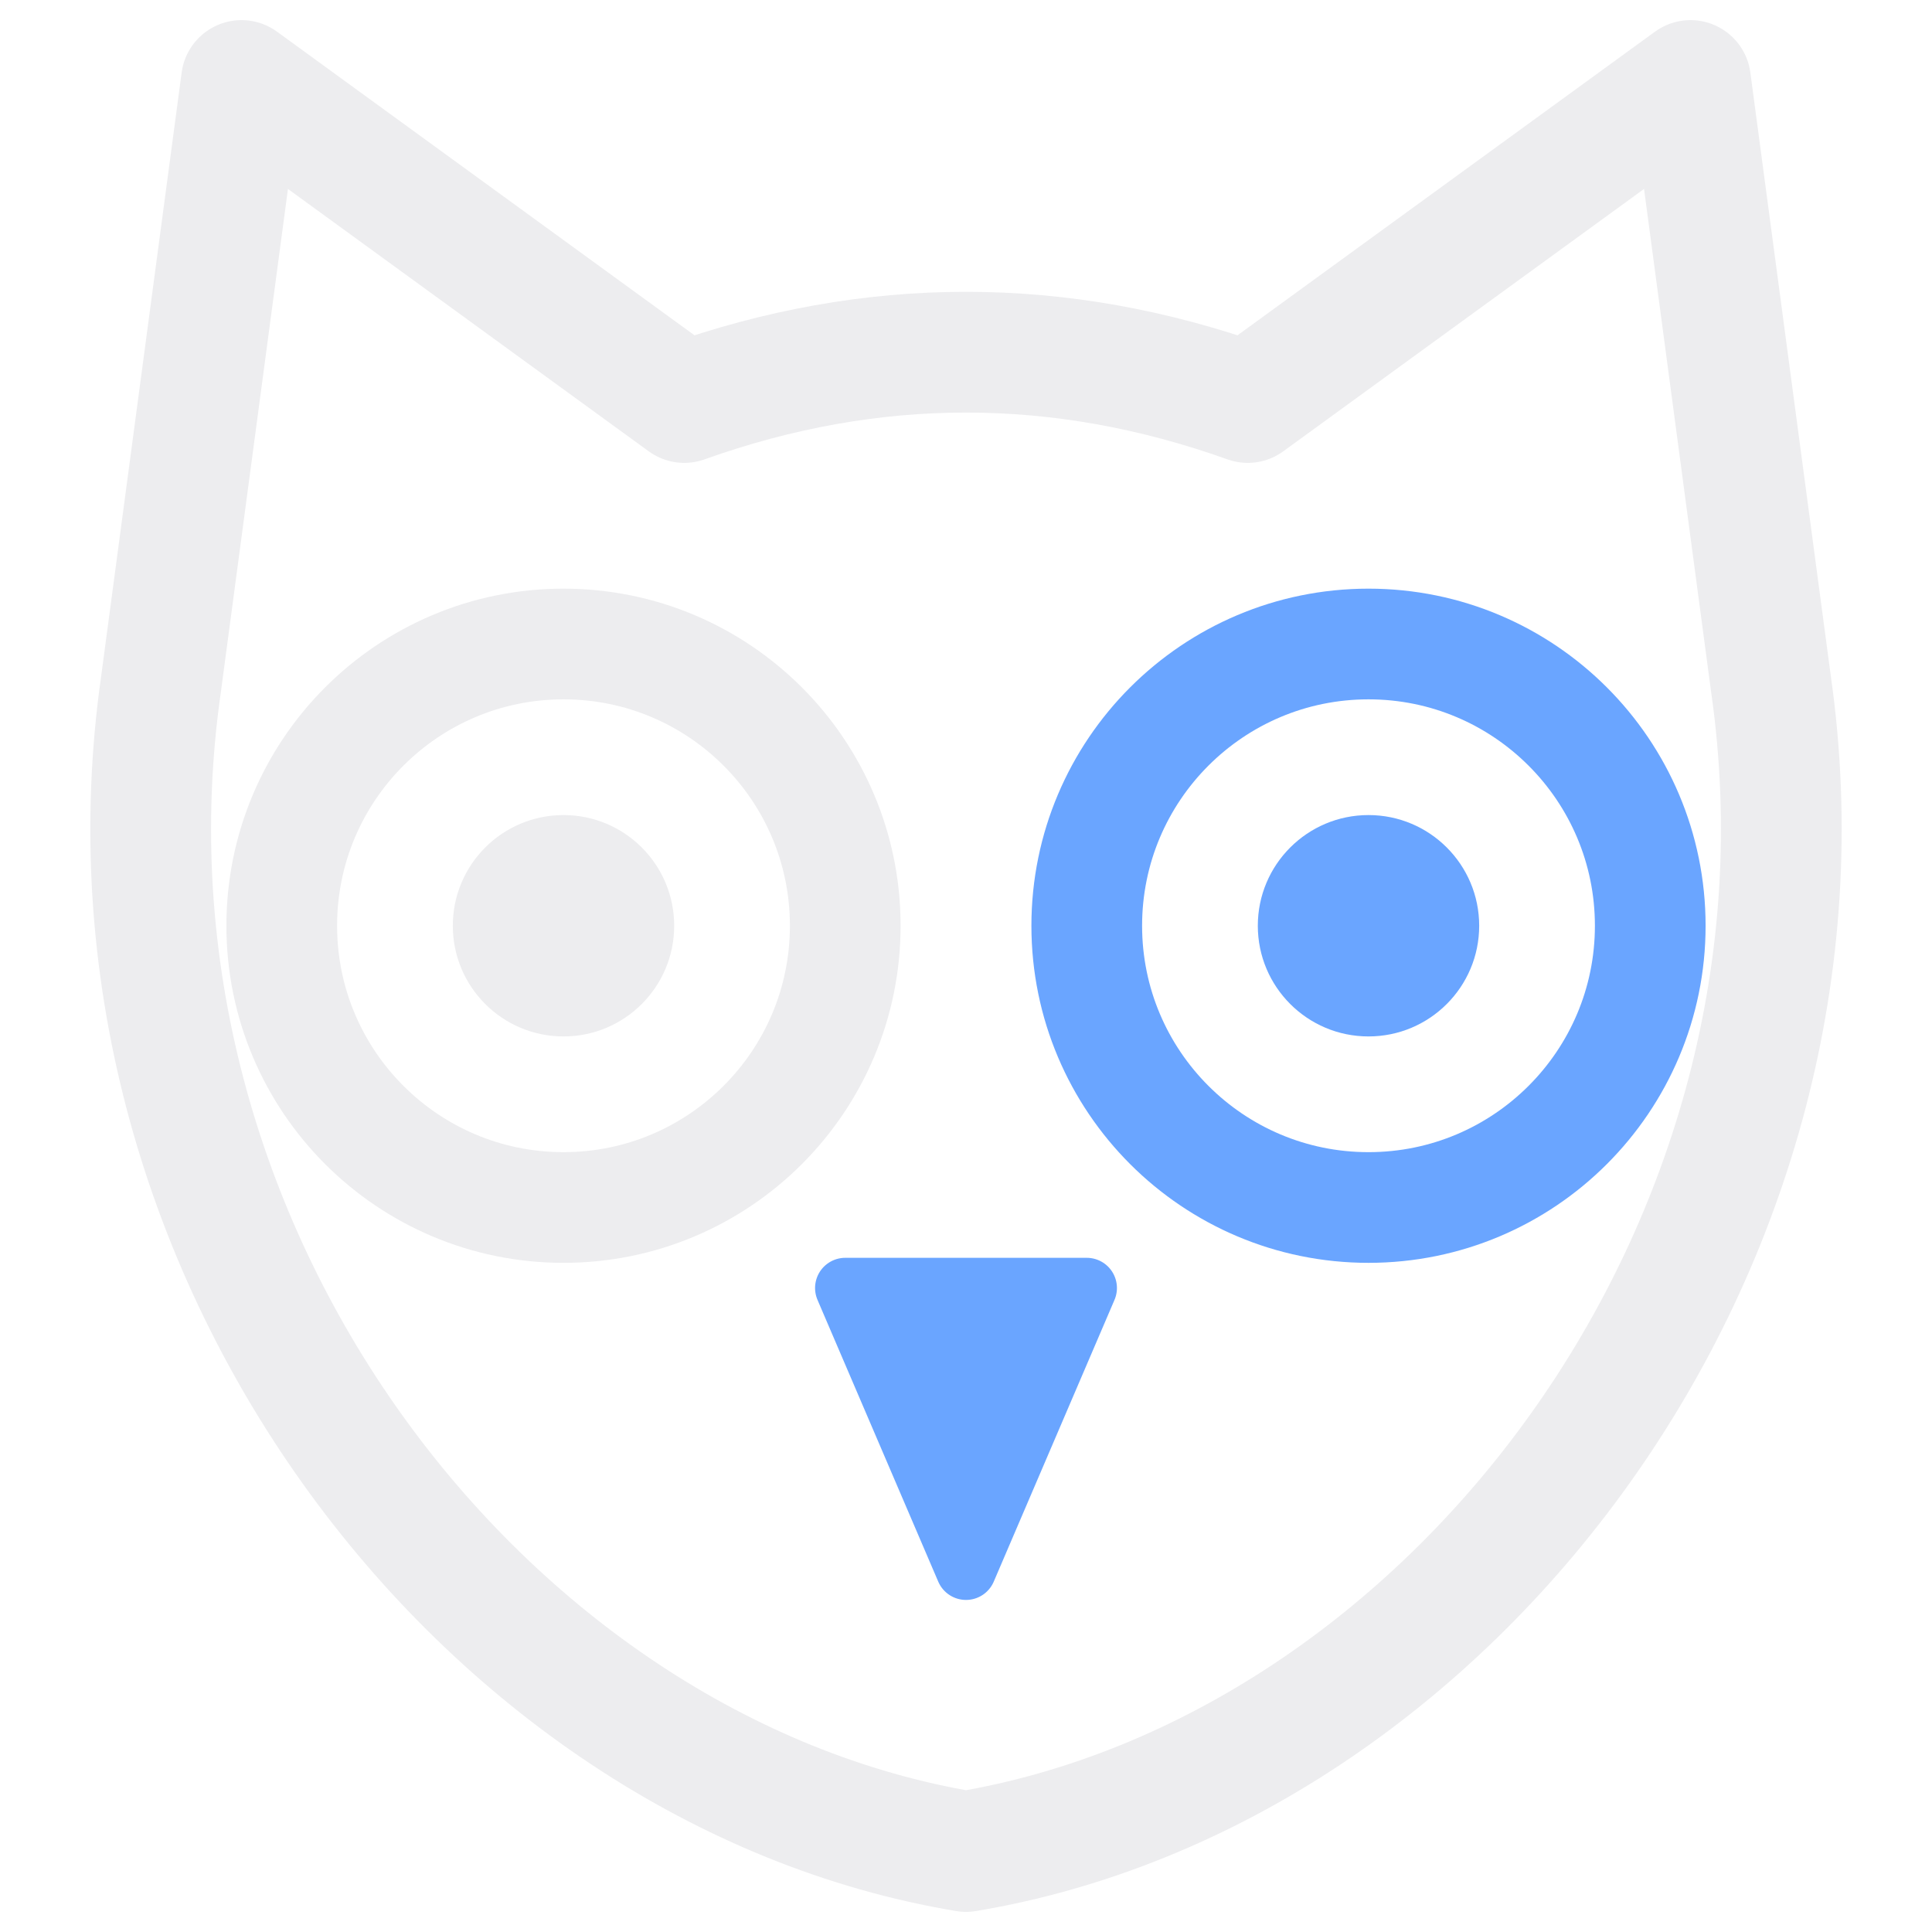
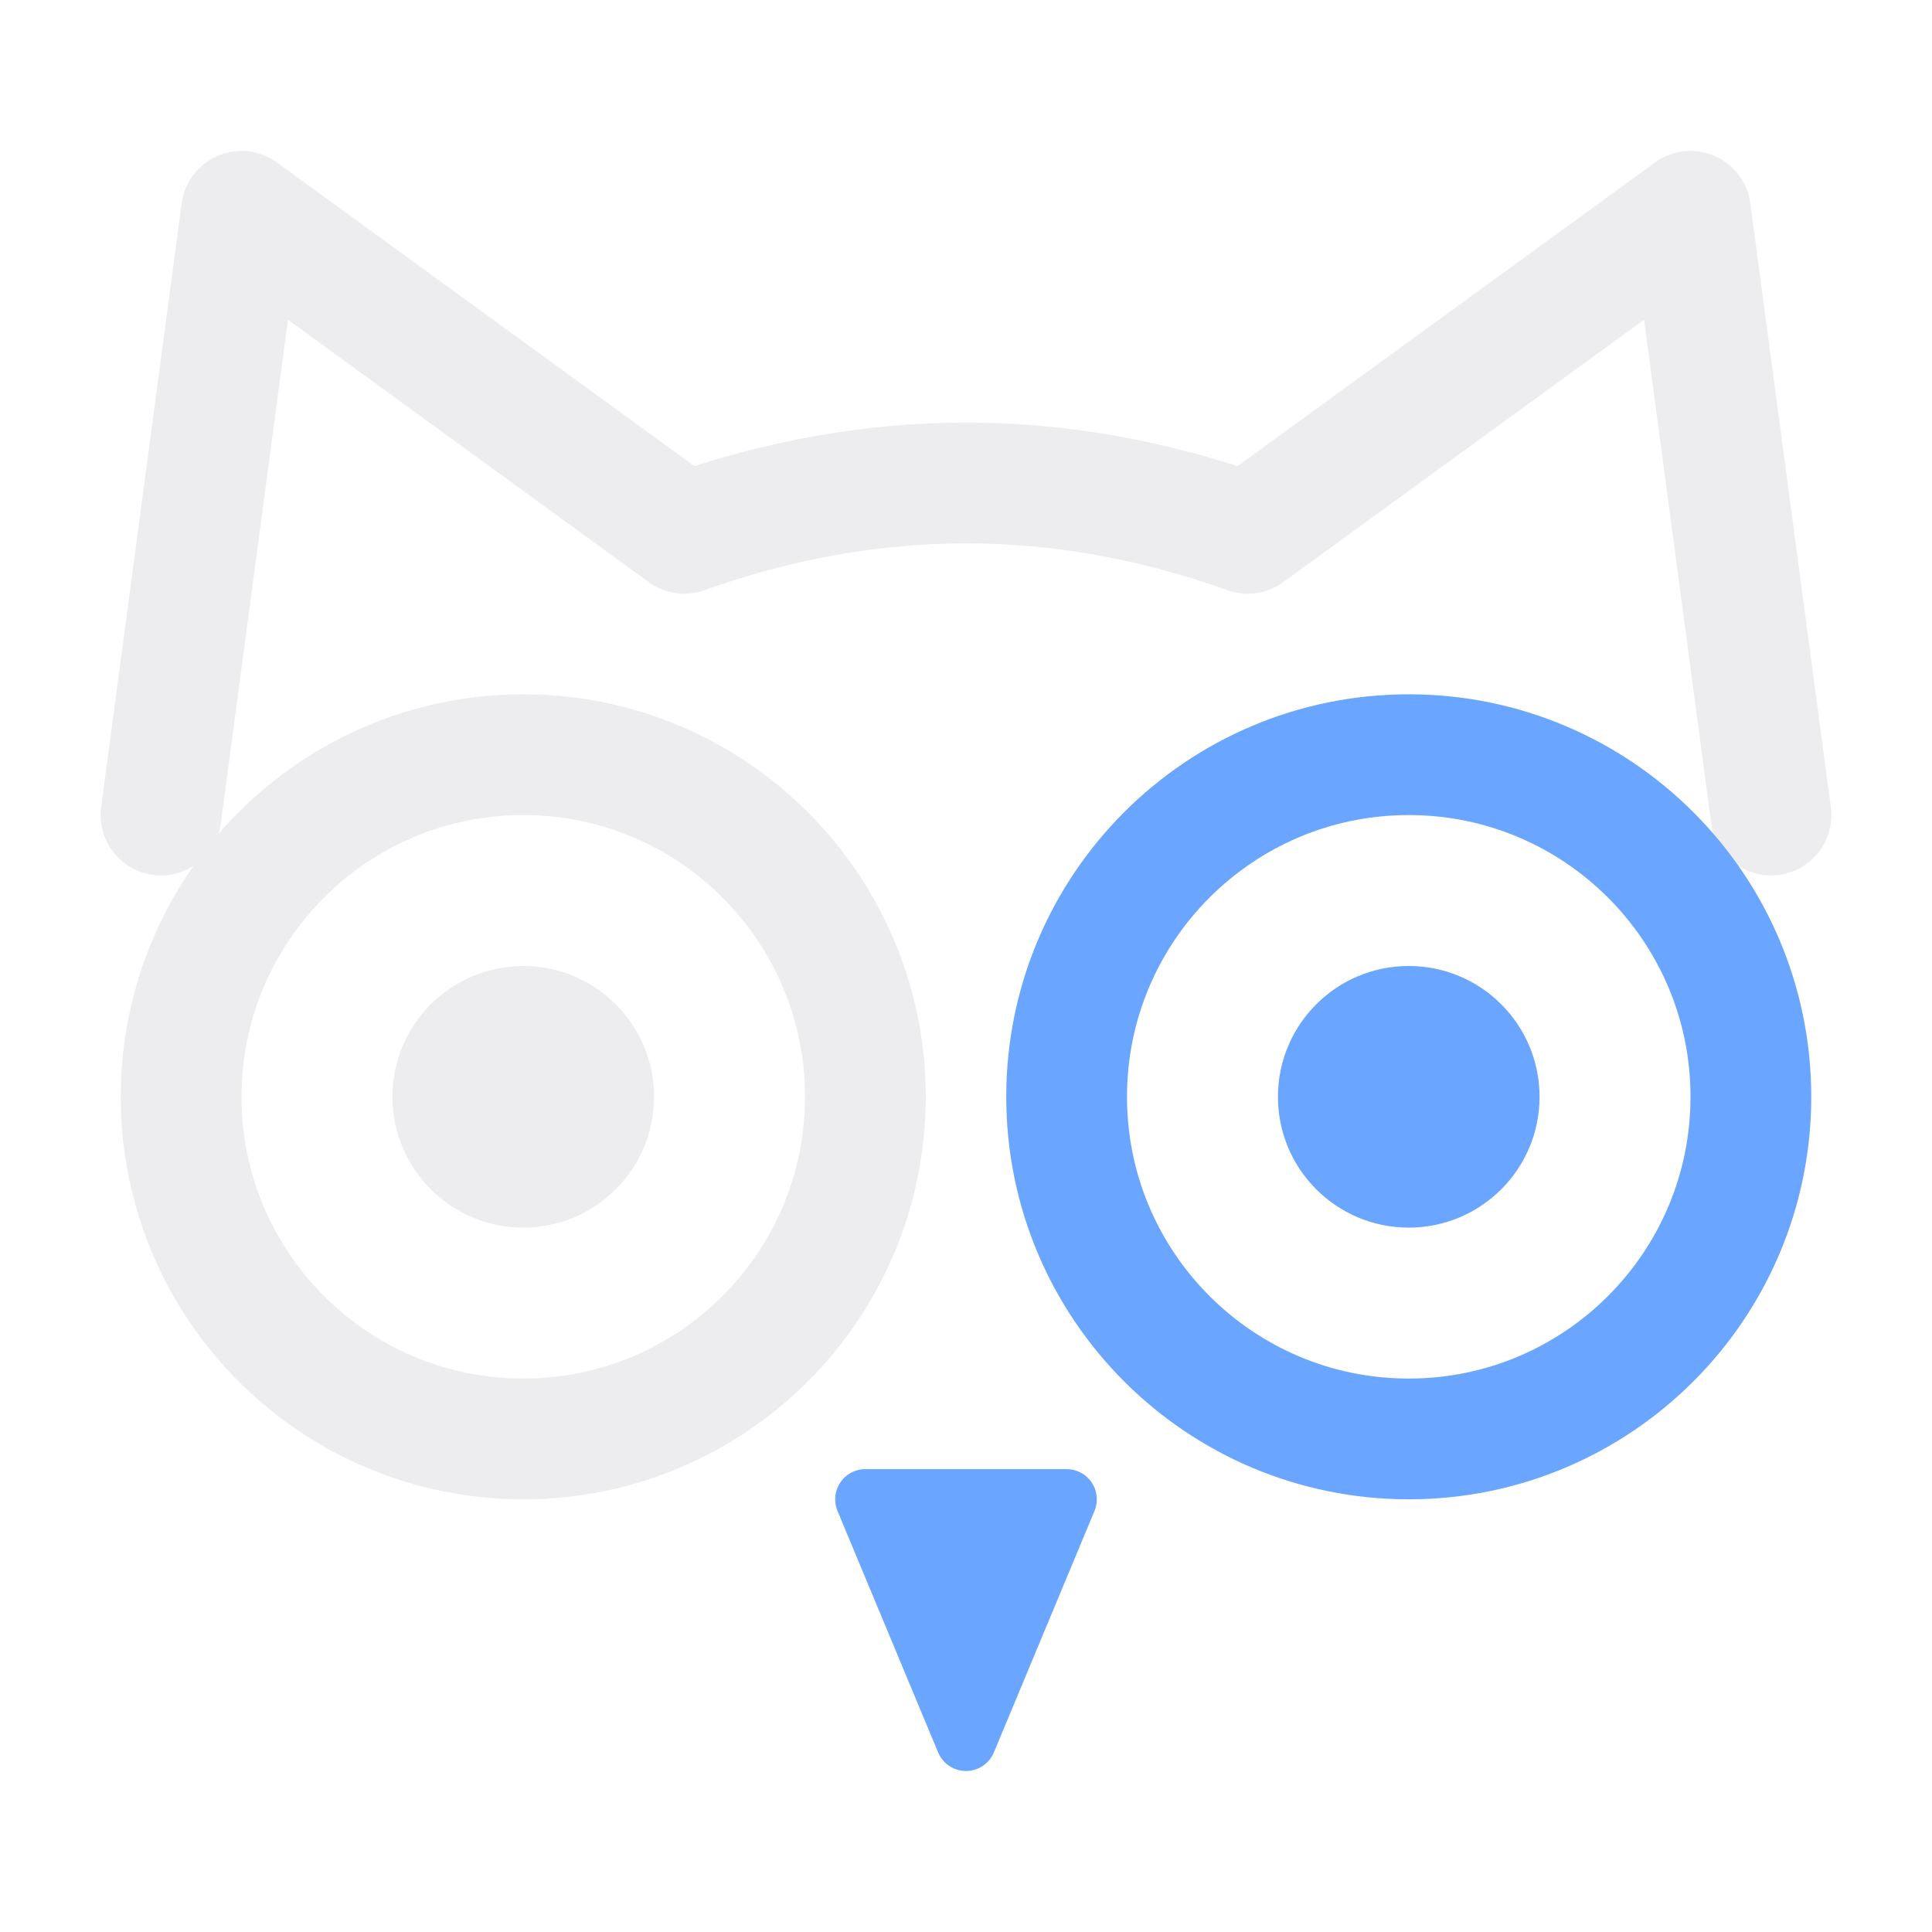
- <svg xmlns="http://www.w3.org/2000/svg" viewBox="16 20 96 96" role="img" aria-labelledby="title">
-   <g id="owl-head" fill="none" stroke="#ededef" stroke-width="6" stroke-linejoin="round">
-     <path d="M64 112C40 108 20 82 24 54L28 24L50 40Q64 35 78 40L100 24L104 54C108 82 88 108 64 112Z" />
-   </g>
+ <svg xmlns="http://www.w3.org/2000/svg" viewBox="16 13.5 96 96" role="img" aria-labelledby="title">
+   <path id="owl-brow" d="M24 54L28 24L50 40Q64 35 78 40L100 24L104 54" fill="none" stroke="#ededef" stroke-width="6" stroke-linecap="round" stroke-linejoin="round" />
  <g id="owl-reference-eye">
-     <circle cx="44" cy="66" r="14" fill="none" stroke="#ededef" stroke-width="5.5" />
-     <circle cx="44" cy="66" r="5.5" fill="#ededef" />
+     <circle cx="42" cy="68" r="17" fill="none" stroke="#ededef" stroke-width="6" />
+     <circle cx="42" cy="68" r="6.5" fill="#ededef" />
  </g>
  <g id="owl-candidate-eye">
-     <circle cx="84" cy="66" r="14" fill="none" stroke="#6aa5ff" stroke-width="5.5" />
-     <circle cx="84" cy="66" r="5.5" fill="#6aa5ff" />
+     <circle cx="86" cy="68" r="17" fill="none" stroke="#6aa5ff" stroke-width="6" />
+     <circle cx="86" cy="68" r="6.5" fill="#6aa5ff" />
  </g>
-   <path id="owl-beak" d="M58 84L64 98L70 84Z" fill="#6aa5ff" stroke="#6aa5ff" stroke-width="3" stroke-linejoin="round" />
+   <path id="owl-beak" d="M59 88L64 100L69 88Z" fill="#6aa5ff" stroke="#6aa5ff" stroke-width="3" stroke-linejoin="round" />
</svg>
